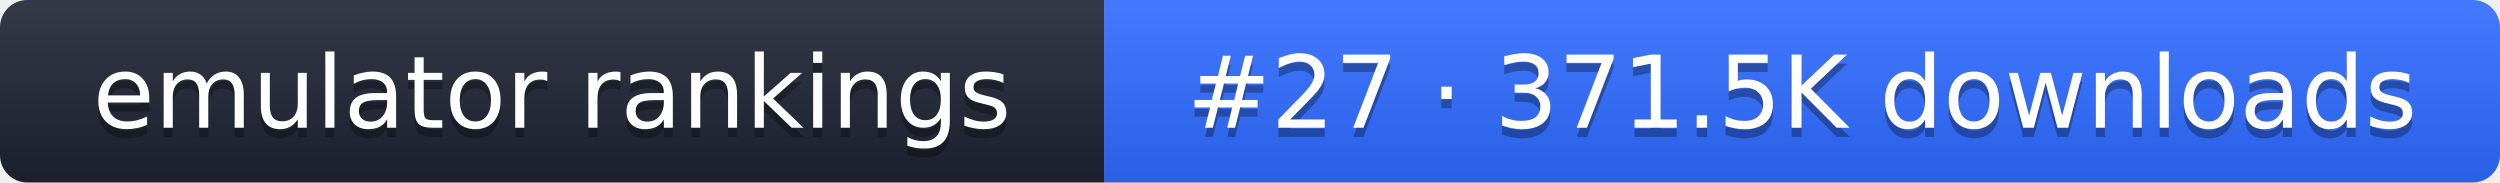
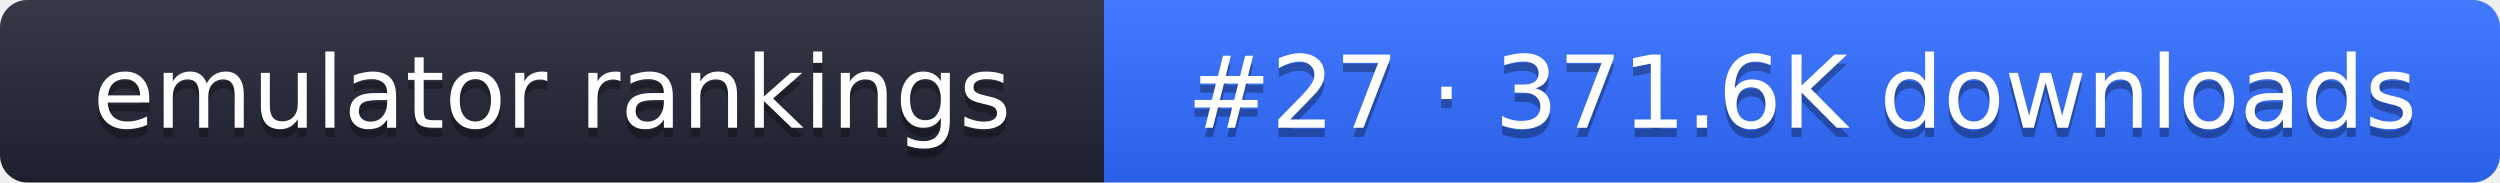
- <svg xmlns="http://www.w3.org/2000/svg" width="274" height="20" role="img" aria-label="emulator rankings: #27 · 371.5K downloads">
+ <svg xmlns="http://www.w3.org/2000/svg" width="274" height="20" role="img" aria-label="emulator rankings: #27 · 371.6K downloads">
  <linearGradient id="g" x2="0" y2="100%">
    <stop offset="0" stop-color="#fff" stop-opacity=".1" />
    <stop offset="1" stop-opacity=".1" />
  </linearGradient>
  <clipPath id="r">
    <rect width="274" height="20" rx="3" fill="#fff" />
  </clipPath>
  <g clip-path="url(#r)">
    <rect width="121" height="20" fill="#1f2433" />
    <rect x="121" width="153" height="20" fill="#2f6bff" />
    <rect width="274" height="20" fill="url(#g)" />
  </g>
  <g fill="#fff" text-anchor="middle" font-family="Verdana,DejaVu Sans,sans-serif" font-size="11">
    <text x="60.5" y="15" fill="#010101" fill-opacity=".3">emulator rankings</text>
    <text x="60.5" y="14">emulator rankings</text>
-     <text x="197.5" y="15" fill="#010101" fill-opacity=".3">#27 · 371.5K downloads</text>
-     <text x="197.5" y="14">#27 · 371.5K downloads</text>
+     <text x="197.5" y="15" fill="#010101" fill-opacity=".3">#27 · 371.6K downloads</text>
+     <text x="197.5" y="14">#27 · 371.6K downloads</text>
  </g>
</svg>
